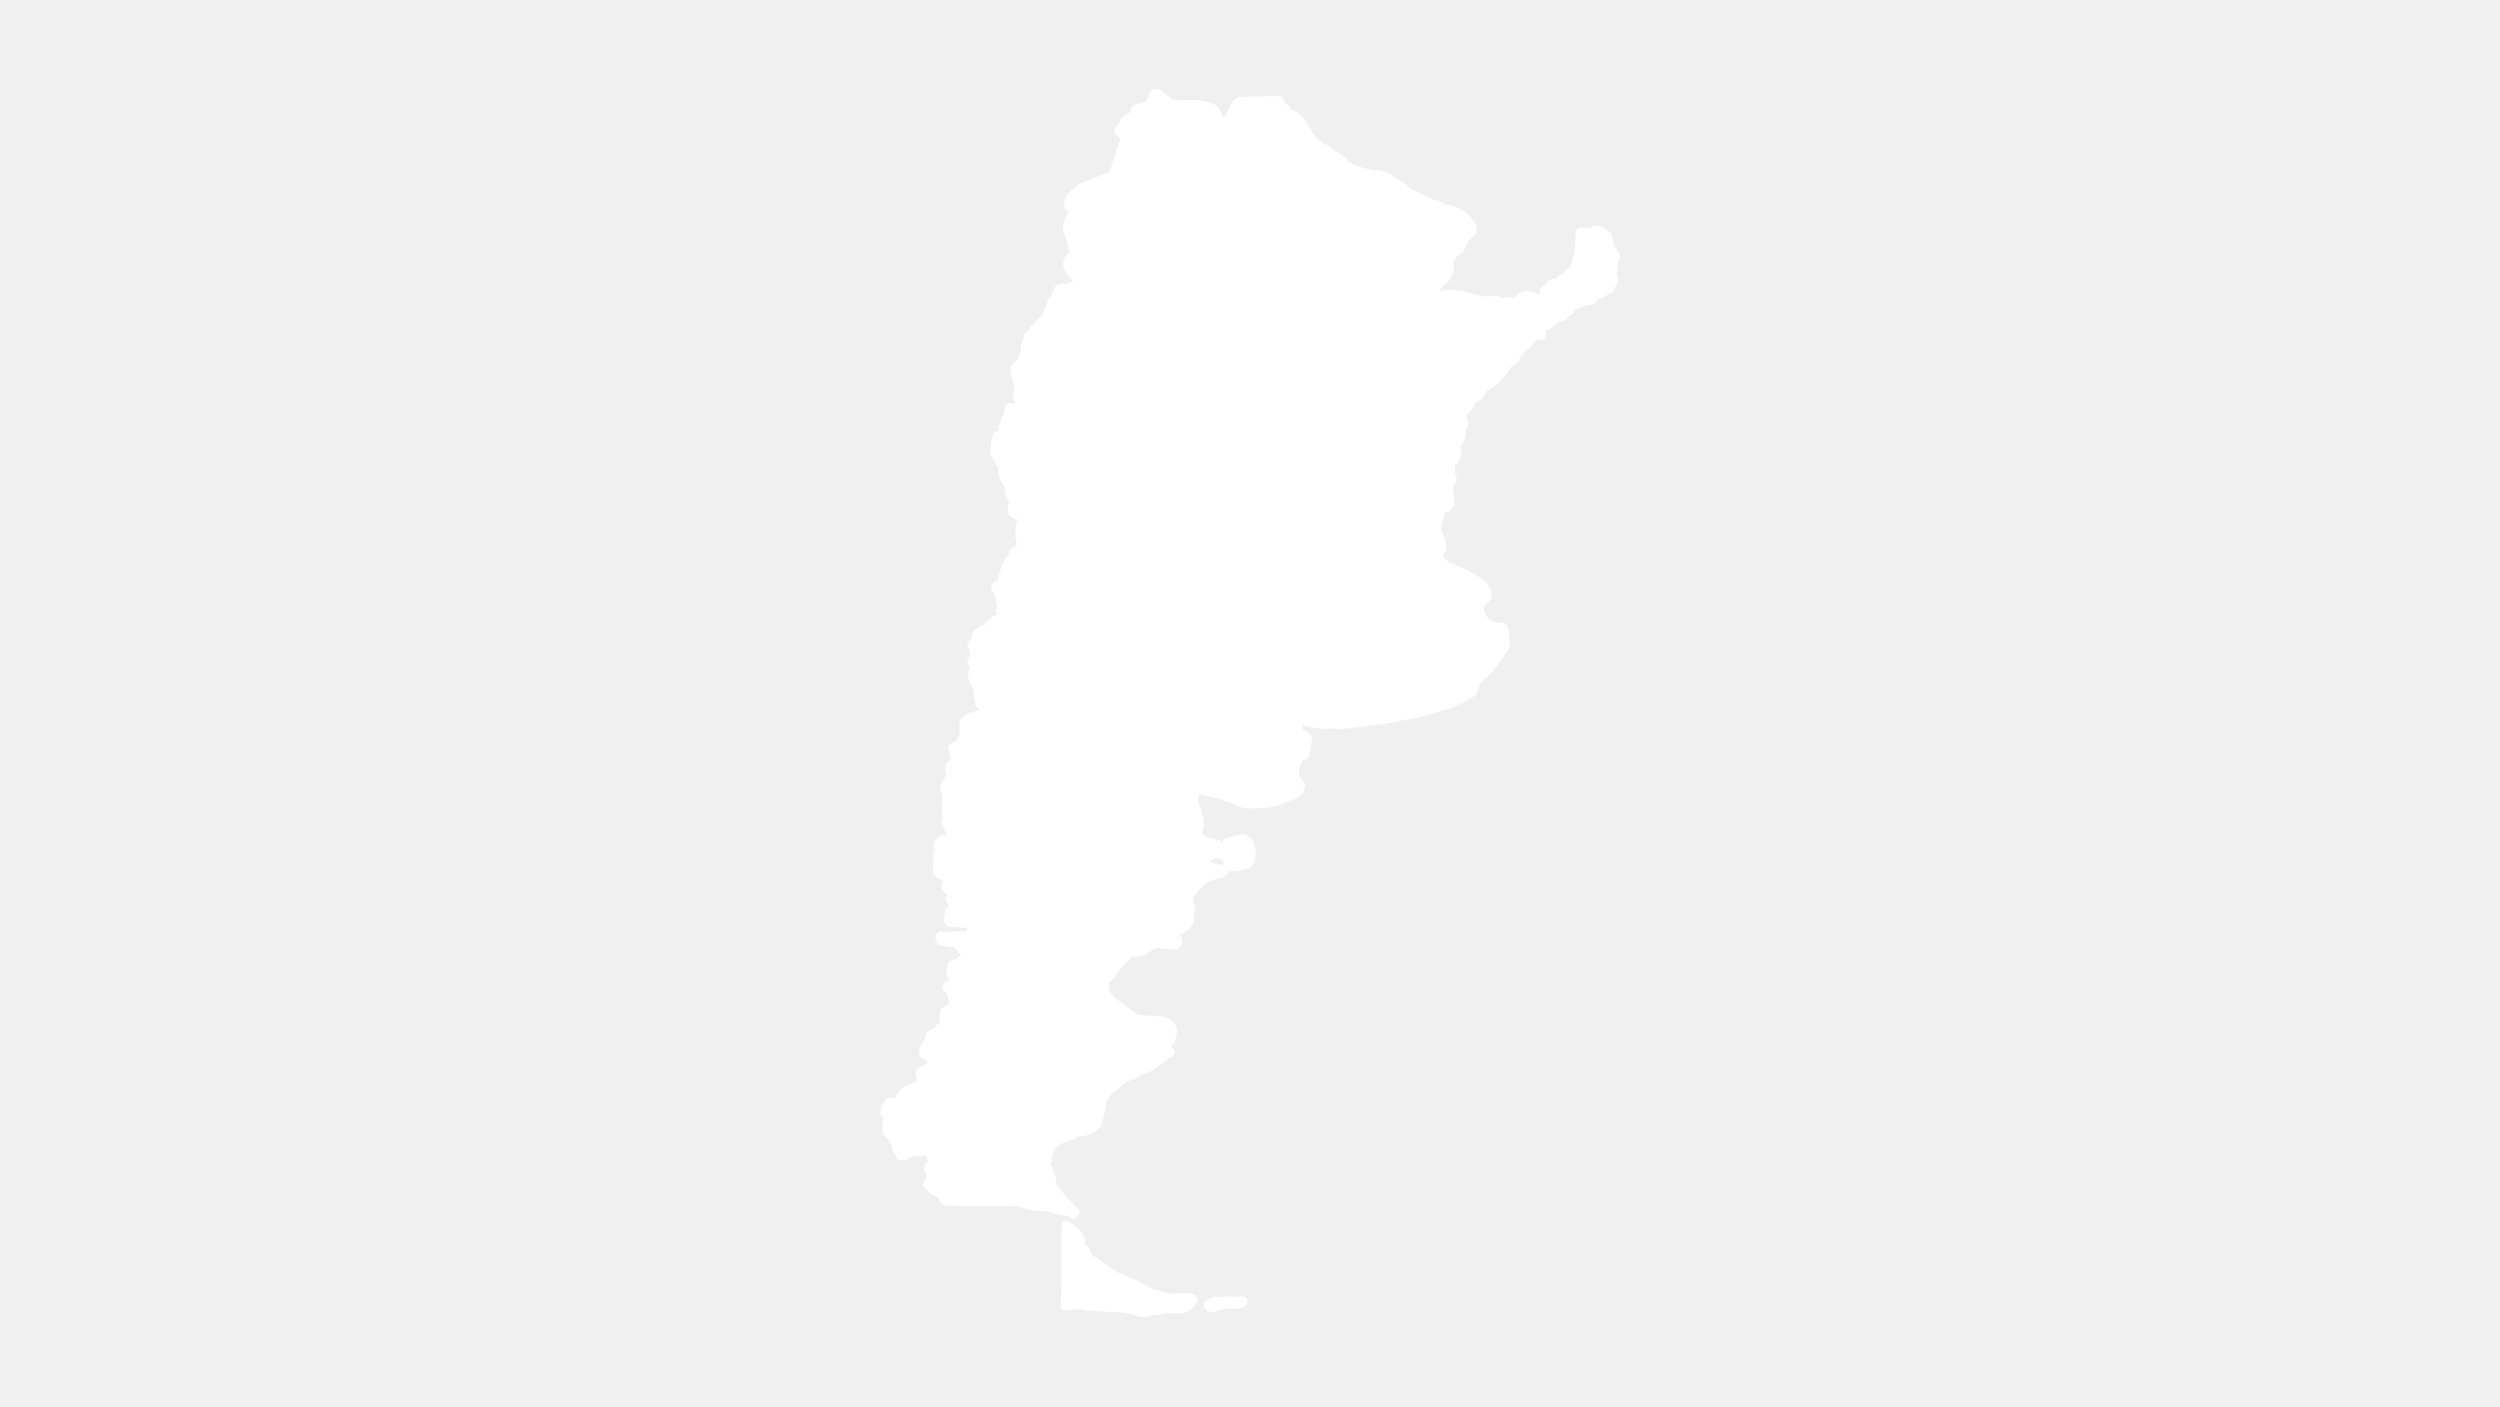
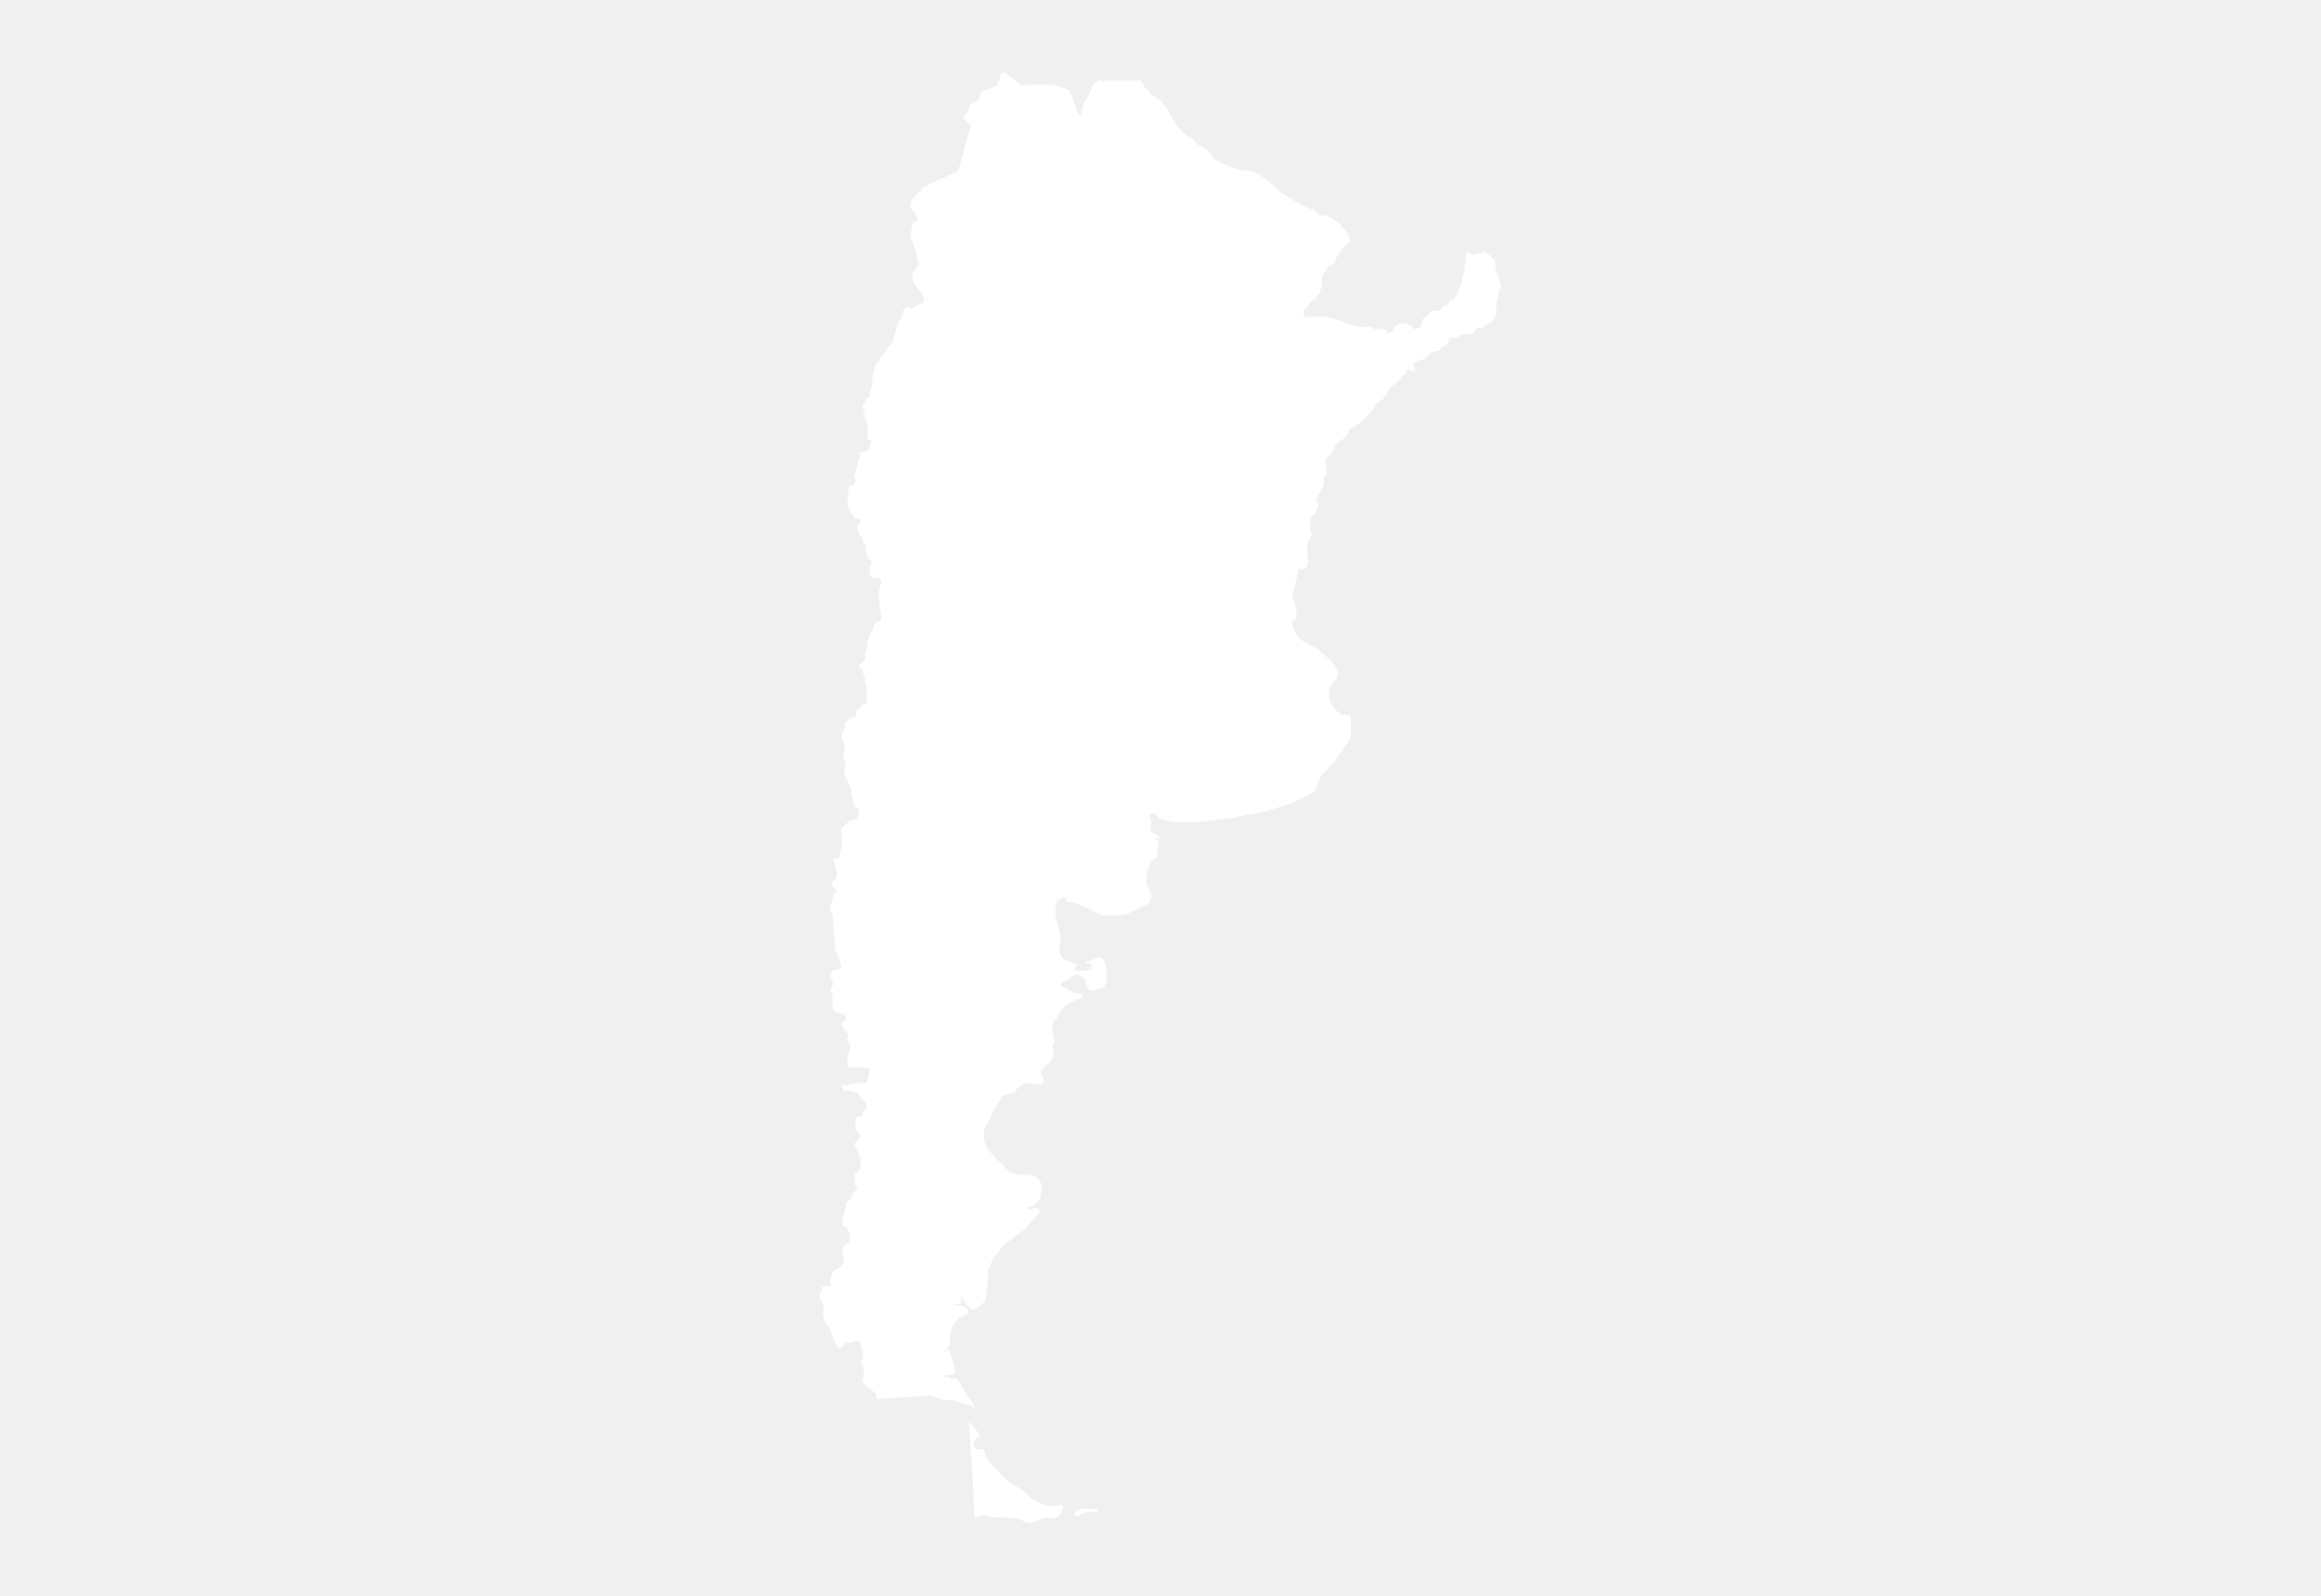
- <svg xmlns="http://www.w3.org/2000/svg" viewBox="0 0 320 180" role="img" aria-label="Country outline" preserveAspectRatio="xMidYMid meet">
-   <g fill="#ffffff" stroke="#ffffff" stroke-width="1.2" fill-rule="evenodd" stroke-linejoin="round">
-     <path d="M 188.23 51.37 L 188.06 51.55 L 188.03 51.87 L 187.74 52.29 L 187.19 52.81 L 186.99 53.26 L 187.25 53.83 L 187.28 54.51 L 187.17 54.79 L 186.93 54.88 L 186.87 55.06 L 187.01 55.32 L 187.01 55.67 L 186.90 56.10 L 186.64 56.58 L 186.24 57.13 L 186.14 57.50 L 186.35 57.69 L 186.45 57.88 L 186.45 58.09 L 186.36 58.39 L 186.20 58.79 L 185.95 59.08 L 185.61 59.28 L 185.51 59.52 L 185.64 59.81 L 185.66 60.12 L 185.56 60.43 L 185.62 60.74 L 185.83 61.04 L 185.82 61.38 L 185.45 62.09 L 185.36 62.52 L 185.59 64.38 L 185.45 64.64 L 185.22 64.94 L 184.95 64.96 L 184.63 64.91 L 184.40 65.09 L 184.26 65.91 L 183.83 67.68 L 183.90 68.10 L 184.25 68.79 L 184.38 69.22 L 184.48 69.55 L 184.55 70.17 L 184.35 70.45 L 184.16 70.50 L 183.93 70.65 L 184.21 71.41 L 184.43 71.76 L 185.07 72.47 L 187.51 73.46 L 188.52 74.05 L 189.66 74.84 L 190.29 75.66 L 190.34 76.33 L 189.43 77.34 L 189.33 78.18 L 189.52 78.78 L 189.85 79.33 L 190.73 80.05 L 191.38 80.31 L 192.27 80.28 L 192.42 80.48 L 192.51 80.65 L 192.65 82.10 L 192.63 82.65 L 192.37 83.15 L 190.68 85.44 L 189.23 86.84 L 188.71 87.62 L 188.52 88.44 L 188.06 88.84 L 185.55 90.09 L 181.67 91.20 L 178.53 91.78 L 177.81 91.98 L 172.76 92.61 L 171.78 92.70 L 170.51 92.65 L 169.48 92.73 L 168.33 92.56 L 167.30 92.36 L 166.73 91.86 L 166.05 91.80 L 165.86 92.04 L 166.19 92.68 L 166.03 93.44 L 166.23 93.88 L 166.64 93.96 L 167.02 94.19 L 167.36 94.49 L 166.78 94.52 L 167.00 94.76 L 167.26 94.90 L 167.23 95.40 L 167.00 96.61 L 166.42 96.87 L 166.27 96.94 L 166.10 97.20 L 165.73 98.35 L 165.61 99.10 L 165.77 99.58 L 166.46 100.60 L 166.20 101.25 L 165.76 101.61 L 163.87 102.35 L 163.11 102.64 L 161.92 102.84 L 160.00 102.87 L 159.29 102.83 L 157.65 102.16 L 156.43 101.76 L 155.31 101.44 L 154.22 101.25 L 154.38 101.15 L 154.45 100.98 L 154.15 100.88 L 153.92 100.86 L 153.21 101.21 L 152.91 101.56 L 152.82 101.88 L 152.81 102.62 L 152.93 103.25 L 153.45 104.79 L 153.50 105.62 L 153.26 106.68 L 153.60 107.30 L 154.01 107.58 L 154.94 107.86 L 155.31 108.04 L 155.70 108.01 L 155.83 108.09 L 155.77 108.22 L 155.53 108.49 L 155.55 108.77 L 156.25 108.86 L 156.99 108.80 L 157.75 108.67 L 157.94 108.48 L 157.94 108.07 L 157.04 108.00 L 157.15 107.84 L 157.84 107.68 L 158.73 107.40 L 159.19 107.35 L 159.50 107.54 L 159.71 107.71 L 159.97 108.15 L 160.12 108.73 L 160.13 109.43 L 160.02 110.09 L 159.90 110.32 L 159.67 110.60 L 158.06 110.96 L 157.61 110.86 L 157.20 110.37 L 157.06 109.85 L 156.71 109.51 L 155.94 109.23 L 155.17 109.31 L 154.42 109.79 L 153.67 109.95 L 153.41 110.38 L 155.27 111.09 L 156.15 111.28 L 156.44 111.28 L 156.73 111.37 L 156.46 111.63 L 156.20 111.79 L 154.87 112.15 L 154.28 112.40 L 153.60 112.89 L 152.64 113.97 L 152.35 114.20 L 152.20 114.47 L 152.10 115.21 L 152.41 116.44 L 152.09 116.95 L 152.29 117.52 L 152.17 117.90 L 151.84 118.45 L 150.49 119.31 L 150.25 119.95 L 150.72 120.32 L 150.69 120.65 L 150.53 120.94 L 149.98 120.94 L 147.95 120.74 L 147.21 121.06 L 146.52 121.46 L 146.33 121.64 L 146.09 121.76 L 144.70 121.97 L 144.42 122.11 L 142.93 123.61 L 142.30 124.54 L 141.53 125.46 L 141.33 125.84 L 141.29 126.38 L 141.39 126.86 L 141.50 127.22 L 141.77 127.68 L 142.33 128.20 L 145.19 130.32 L 145.78 130.51 L 148.85 130.73 L 149.53 131.03 L 149.92 131.50 L 150.07 131.91 L 149.89 132.96 L 149.71 133.29 L 149.37 133.59 L 148.65 133.97 L 147.78 134.17 L 148.03 134.32 L 148.38 134.30 L 149.15 134.17 L 149.48 134.30 L 149.73 134.71 L 149.25 134.88 L 149.10 135.08 L 148.76 135.38 L 146.99 136.59 L 146.04 136.96 L 145.16 137.44 L 143.99 137.93 L 143.53 138.22 L 142.91 138.81 L 141.95 139.46 L 140.93 140.84 L 140.89 141.11 L 141.04 141.29 L 140.47 143.71 L 140.27 144.00 L 139.85 144.30 L 138.77 144.81 L 138.24 144.87 L 137.55 144.58 L 137.16 144.27 L 136.78 143.75 L 136.31 143.21 L 136.29 143.41 L 136.45 143.73 L 136.34 144.07 L 135.16 144.23 L 134.85 144.39 L 135.92 144.32 L 136.64 144.42 L 136.95 144.55 L 137.23 144.81 L 137.47 145.12 L 137.26 145.29 L 136.68 145.43 L 135.93 145.70 L 135.04 146.17 L 134.54 146.72 L 134.33 147.11 L 134.09 147.91 L 134.03 148.43 L 133.65 148.84 L 133.07 149.20 L 133.10 149.29 L 133.50 149.10 L 133.81 149.04 L 134.08 149.53 L 134.45 150.50 L 134.62 151.17 L 134.59 151.37 L 134.48 151.64 L 133.73 151.71 L 133.06 151.70 L 132.57 151.81 L 132.83 151.94 L 133.29 151.89 L 133.91 152.18 L 134.60 152.06 L 134.92 152.25 L 135.15 152.43 L 136.21 153.83 L 137.13 154.69 L 137.60 155.21 L 137.37 155.44 L 137.28 155.13 L 136.68 155.05 L 136.09 154.96 L 135.11 154.74 L 133.79 154.40 L 132.46 154.40 L 131.41 154.12 L 130.25 153.80 L 127.79 153.78 L 125.63 153.76 L 123.42 153.74 L 122.00 153.72 L 121.05 153.72 L 120.81 153.60 L 120.89 153.20 L 120.54 152.91 L 120.03 152.56 L 119.41 152.32 L 119.10 151.98 L 118.76 151.61 L 118.95 151.28 L 119.25 150.47 L 119.25 150.12 L 118.98 149.87 L 118.90 149.52 L 118.98 149.35 L 119.23 149.23 L 119.37 148.65 L 119.26 148.08 L 119.07 147.58 L 118.83 147.35 L 118.51 147.25 L 118.28 147.23 L 117.76 147.42 L 116.90 147.37 L 116.61 147.44 L 116.18 147.65 L 115.59 147.95 L 115.26 147.84 L 115.16 147.52 L 114.94 147.24 L 114.79 147.00 L 114.69 146.59 L 114.51 146.08 L 114.16 145.46 L 113.62 144.96 L 113.59 144.52 L 113.49 143.96 L 113.77 143.41 L 113.61 142.96 L 113.27 142.42 L 113.37 141.86 L 113.71 141.55 L 113.81 141.16 L 115.34 141.09 L 115.28 140.56 L 115.53 140.14 L 115.82 139.75 L 116.06 139.57 L 116.61 139.42 L 117.25 139.19 L 117.61 138.94 L 117.79 138.71 L 117.89 138.41 L 117.92 138.10 L 117.81 137.42 L 117.93 137.22 L 118.33 136.95 L 119.01 136.70 L 119.30 136.06 L 119.13 135.50 L 118.76 135.06 L 118.28 134.86 L 118.24 134.41 L 118.45 133.97 L 118.73 133.51 L 119.07 132.98 L 119.05 132.61 L 119.34 132.39 L 120.19 131.90 L 120.47 131.43 L 120.77 131.30 L 121.12 131.24 L 121.14 130.97 L 120.89 130.70 L 120.84 130.37 L 120.87 130.00 L 120.95 129.50 L 121.34 129.31 L 121.93 128.91 L 122.08 128.66 L 122.10 128.31 L 121.93 127.61 L 121.79 127.10 L 121.71 126.91 L 121.45 126.57 L 121.25 126.35 L 121.57 126.08 L 122.15 125.79 L 122.40 125.38 L 122.17 125.03 L 121.84 124.84 L 121.74 124.30 L 121.86 123.62 L 122.11 123.41 L 122.98 123.31 L 123.06 122.96 L 123.73 122.46 L 123.70 121.99 L 123.28 121.69 L 122.87 121.22 L 122.57 120.81 L 121.55 120.58 L 120.47 120.45 L 120.33 120.06 L 120.37 119.83 L 120.87 119.92 L 121.69 119.84 L 122.31 119.83 L 122.73 119.79 L 123.23 119.73 L 123.68 119.89 L 124.14 119.79 L 124.33 119.17 L 124.62 118.84 L 124.66 118.53 L 124.37 118.28 L 123.84 118.20 L 121.52 118.01 L 121.44 117.76 L 121.47 117.34 L 121.55 116.92 L 121.55 116.71 L 121.76 116.52 L 122.00 116.14 L 122.17 115.88 L 122.00 115.54 L 121.63 115.05 L 121.90 114.82 L 121.93 114.55 L 121.84 114.28 L 121.46 113.99 L 121.12 113.58 L 121.12 113.15 L 121.51 113.03 L 121.78 112.90 L 121.84 112.63 L 121.70 112.30 L 121.15 112.20 L 120.41 111.99 L 120.19 111.82 L 119.98 111.47 L 120.14 110.47 L 120.06 109.86 L 120.00 109.53 L 120.18 109.27 L 120.42 109.04 L 120.30 108.50 L 120.09 108.22 L 120.16 108.00 L 120.37 107.78 L 120.55 107.51 L 120.70 107.45 L 120.93 107.60 L 121.32 107.51 L 121.79 107.30 L 121.84 107.04 L 121.75 106.67 L 121.40 105.75 L 121.09 105.18 L 121.15 104.97 L 121.28 104.76 L 121.18 103.97 L 121.21 103.50 L 121.23 102.10 L 121.27 101.62 L 120.95 101.14 L 120.99 100.68 L 121.22 100.34 L 121.43 99.89 L 121.59 99.49 L 121.75 99.31 L 122.04 99.22 L 122.10 99.00 L 121.97 98.84 L 121.61 98.58 L 121.52 98.26 L 121.60 98.02 L 121.78 97.87 L 122.06 97.88 L 122.27 97.53 L 122.33 97.10 L 122.37 96.90 L 122.21 96.65 L 122.09 96.05 L 121.99 95.72 L 122.11 95.58 L 122.29 95.53 L 122.61 95.60 L 122.83 95.56 L 122.87 95.38 L 122.90 95.19 L 122.98 95.06 L 123.18 94.62 L 123.39 94.08 L 123.44 93.70 L 123.37 92.67 L 123.48 92.43 L 123.71 92.21 L 124.02 92.01 L 124.44 91.84 L 124.96 91.60 L 125.59 91.51 L 125.85 91.24 L 126.03 90.88 L 126.08 90.58 L 125.84 90.38 L 125.52 90.13 L 125.36 89.52 L 125.28 88.95 L 125.23 88.23 L 124.91 87.62 L 124.58 86.93 L 124.49 86.31 L 124.60 85.97 L 124.73 85.44 L 124.59 85.19 L 124.42 84.76 L 124.60 84.41 L 124.81 83.88 L 124.78 83.61 L 124.62 82.97 L 124.46 82.61 L 124.62 82.23 L 124.86 81.87 L 125.05 81.68 L 125.02 81.37 L 125.10 81.11 L 125.47 80.94 L 125.81 80.62 L 126.05 80.58 L 126.35 80.58 L 126.54 80.49 L 126.62 80.25 L 126.67 79.98 L 127.14 79.65 L 127.41 79.34 L 127.92 79.27 L 128.16 78.94 L 128.16 78.51 L 128.11 78.08 L 128.28 77.58 L 128.09 76.82 L 128.11 76.41 L 127.92 76.08 L 127.95 75.72 L 127.85 75.49 L 127.56 75.40 L 127.45 75.12 L 127.59 74.97 L 127.87 74.87 L 128.21 74.65 L 128.47 73.59 L 128.59 73.28 L 128.71 72.90 L 128.70 72.70 L 128.86 72.42 L 129.07 71.99 L 129.40 71.58 L 129.58 71.29 L 129.76 70.91 L 129.82 70.67 L 130.05 70.56 L 130.31 70.53 L 130.62 70.46 L 130.75 70.32 L 130.73 70.11 L 130.71 69.65 L 130.62 68.93 L 130.56 68.00 L 130.61 67.39 L 130.82 66.77 L 131.01 66.44 L 130.96 66.18 L 130.91 65.90 L 130.55 65.75 L 130.21 65.88 L 129.97 65.84 L 129.66 65.52 L 129.57 65.17 L 129.62 64.69 L 129.86 64.40 L 129.96 64.03 L 129.82 63.91 L 129.51 63.66 L 129.23 62.81 L 129.26 62.09 L 128.98 61.90 L 128.85 61.33 L 128.56 61.13 L 128.44 60.70 L 128.35 60.27 L 128.39 60.07 L 128.69 60.02 L 128.87 59.67 L 128.74 59.48 L 128.51 59.32 L 128.21 59.33 L 127.95 59.13 L 127.59 58.31 L 127.31 57.85 L 127.40 57.19 L 127.46 56.67 L 127.58 56.23 L 127.62 55.88 L 127.84 55.71 L 128.04 55.79 L 128.24 55.75 L 128.41 55.46 L 128.61 55.29 L 128.60 55.14 L 128.48 54.99 L 128.43 54.72 L 128.56 54.40 L 128.80 53.66 L 129.15 52.85 L 129.30 52.55 L 129.26 52.29 L 129.34 52.18 L 129.58 52.31 L 130.27 52.17 L 130.50 51.81 L 130.59 51.49 L 130.79 51.31 L 130.70 51.05 L 130.42 50.97 L 130.25 50.85 L 130.32 50.56 L 130.42 49.89 L 130.40 49.40 L 130.14 48.35 L 129.93 47.31 L 130.08 46.96 L 130.53 46.49 L 130.87 46.27 L 130.93 46.00 L 131.27 44.77 L 131.30 44.10 L 131.53 43.73 L 131.67 43.04 L 132.28 42.44 L 132.46 42.04 L 132.70 42.00 L 132.83 41.87 L 133.16 41.43 L 133.58 40.97 L 133.94 40.74 L 134.03 40.38 L 134.20 39.89 L 134.56 39.08 L 134.76 38.51 L 135.03 38.30 L 135.34 37.56 L 135.48 37.12 L 135.84 36.94 L 136.12 36.89 L 136.39 37.10 L 136.67 37.06 L 136.93 36.80 L 137.55 36.63 L 137.82 36.53 L 137.95 36.27 L 137.95 35.83 L 137.70 35.49 L 137.17 34.85 L 136.72 34.14 L 136.67 33.91 L 136.67 33.67 L 136.75 33.36 L 136.96 33.01 L 137.50 32.43 L 137.45 32.01 L 137.05 30.49 L 136.91 30.07 L 136.63 29.29 L 136.67 28.98 L 136.91 28.12 L 137.12 27.78 L 137.43 27.71 L 137.59 27.60 L 137.65 27.44 L 137.44 27.25 L 137.35 27.01 L 137.26 26.66 L 136.97 26.54 L 136.81 26.25 L 136.81 25.83 L 137.07 25.27 L 137.35 25.12 L 137.47 24.88 L 137.77 24.65 L 138.04 24.48 L 138.27 24.16 L 139.23 23.76 L 139.98 23.46 L 141.46 22.87 L 142.47 22.48 L 142.57 22.20 L 142.65 22.01 L 143.12 20.60 L 143.72 18.77 L 144.10 17.63 L 143.23 16.78 L 143.38 16.56 L 143.88 15.98 L 143.99 15.52 L 144.19 15.32 L 145.08 14.85 L 145.24 14.54 L 145.31 14.19 L 145.50 13.94 L 145.84 13.89 L 146.46 13.67 L 147.12 13.46 L 147.32 13.18 L 147.51 12.68 L 147.68 12.13 L 147.80 12.00 L 148.02 12.02 L 148.38 12.15 L 148.56 12.36 L 149.49 13.02 L 149.91 13.39 L 150.31 13.45 L 151.10 13.37 L 151.26 13.39 L 153.26 13.41 L 153.57 13.44 L 154.27 13.60 L 154.67 13.73 L 154.94 13.80 L 155.38 14.00 L 155.77 14.67 L 155.98 15.21 L 156.14 15.68 L 156.47 16.50 L 156.70 16.81 L 156.78 16.66 L 156.98 15.76 L 157.25 15.23 L 157.61 14.64 L 158.34 13.27 L 158.60 13.06 L 158.88 12.96 L 159.08 12.95 L 159.28 13.05 L 159.56 13.06 L 159.75 12.95 L 161.67 12.93 L 163.66 12.91 L 163.70 12.92 L 163.79 13.16 L 164.12 13.68 L 164.49 13.95 L 164.56 14.02 L 164.68 14.15 L 164.68 14.29 L 165.07 14.57 L 165.87 14.99 L 166.61 15.80 L 167.30 17.01 L 167.95 17.90 L 168.56 18.48 L 169.12 18.88 L 169.63 19.12 L 169.90 19.31 L 169.94 19.46 L 170.41 19.77 L 171.33 20.24 L 171.91 20.70 L 172.16 21.17 L 173.06 21.65 L 174.63 22.15 L 175.78 22.38 L 176.49 22.36 L 177.51 22.76 L 178.84 23.57 L 179.66 24.13 L 179.95 24.45 L 180.82 24.96 L 183.00 26.01 L 183.96 26.27 L 184.41 26.51 L 184.68 26.82 L 184.95 26.91 L 185.21 26.79 L 185.75 26.90 L 186.58 27.24 L 187.23 27.65 L 188.07 28.55 L 188.33 28.91 L 188.45 29.23 L 188.41 29.52 L 188.15 29.82 L 187.68 30.14 L 187.55 30.28 L 187.54 30.42 L 187.42 30.69 L 187.03 31.27 L 186.93 31.54 L 186.91 31.74 L 186.66 31.95 L 186.01 32.36 L 185.87 32.55 L 185.84 32.76 L 185.76 32.89 L 185.67 32.94 L 185.54 33.15 L 185.44 33.50 L 185.43 33.94 L 185.51 34.49 L 185.50 34.66 L 185.35 34.76 L 185.27 34.88 L 185.24 35.14 L 185.12 35.32 L 184.90 35.44 L 184.82 35.58 L 184.88 35.73 L 184.72 35.88 L 184.35 36.03 L 184.12 36.25 L 184.03 36.54 L 183.82 36.79 L 183.49 37.02 L 183.38 37.32 L 183.56 37.88 L 185.61 37.68 L 187.28 37.89 L 189.25 38.42 L 190.56 38.61 L 191.21 38.45 L 191.69 38.47 L 192.00 38.68 L 192.42 38.72 L 192.95 38.60 L 193.39 38.69 L 193.73 39.00 L 194.05 38.92 L 194.33 38.46 L 194.65 38.12 L 195.01 37.91 L 195.47 37.84 L 196.01 37.93 L 196.45 38.10 L 196.77 38.36 L 197.12 38.35 L 197.51 38.08 L 197.69 37.75 L 197.67 37.37 L 197.83 37.10 L 198.15 36.94 L 198.36 36.72 L 198.48 36.44 L 198.86 36.27 L 199.50 36.21 L 199.84 36.08 L 199.87 35.87 L 200.06 35.67 L 200.42 35.49 L 200.66 35.27 L 200.79 35.00 L 201.00 34.84 L 201.30 34.77 L 201.63 34.21 L 201.99 33.16 L 202.21 31.73 L 202.28 29.72 L 202.65 29.72 L 202.82 29.87 L 203.09 29.95 L 203.37 29.77 L 203.62 29.70 L 204.00 29.69 L 204.21 29.50 L 204.45 29.47 L 204.61 29.57 L 204.77 29.70 L 205.12 29.72 L 205.39 30.05 L 205.68 30.15 L 205.81 30.53 L 206.00 31.52 L 206.36 32.10 L 206.72 32.76 L 206.73 33.06 L 206.53 33.36 L 206.50 33.79 L 206.37 34.83 L 206.33 35.22 L 206.45 35.48 L 206.50 35.85 L 206.31 36.30 L 205.93 36.97 L 205.57 37.15 L 205.48 37.16 L 204.99 37.54 L 204.64 37.69 L 204.44 37.59 L 204.21 37.76 L 203.95 38.19 L 203.64 38.39 L 203.07 38.50 L 202.90 38.55 L 202.57 38.53 L 202.28 38.64 L 202.05 38.87 L 201.79 38.96 L 201.53 38.90 L 201.28 38.99 L 201.06 39.21 L 200.94 39.46 L 200.90 39.73 L 200.69 39.91 L 200.29 40.00 L 200.16 40.14 L 200.18 40.32 L 200.00 40.47 L 199.33 40.62 L 198.85 40.89 L 198.56 41.27 L 198.24 41.51 L 197.74 41.66 L 197.07 42.05 L 196.98 42.29 L 197.23 42.52 L 197.32 42.71 L 197.25 42.89 L 197.04 42.91 L 196.69 42.78 L 196.45 42.76 L 196.30 42.83 L 196.23 42.97 L 196.24 43.18 L 196.11 43.31 L 195.86 43.39 L 195.69 43.56 L 195.62 43.82 L 195.30 44.15 L 194.73 44.56 L 194.27 45.10 L 193.94 45.78 L 193.55 46.22 L 193.11 46.44 L 192.80 46.74 L 192.63 47.14 L 192.16 47.75 L 191.38 48.58 L 190.67 49.15 L 190.03 49.46 L 189.68 49.81 L 189.60 50.20 L 189.19 50.64 L 188.44 51.14 L 188.23 51.37 Z M 136.38 167.16 L 136.41 166.10 L 136.45 164.68 L 136.45 163.40 L 136.46 162.16 L 136.47 160.88 L 136.48 159.60 L 136.48 158.22 L 136.49 156.83 L 136.77 157.03 L 137.86 157.99 L 138.14 158.38 L 138.32 158.84 L 137.89 158.55 L 137.42 158.72 L 137.20 158.99 L 137.00 159.29 L 137.01 159.50 L 137.16 159.68 L 137.60 159.84 L 138.69 159.90 L 138.77 159.96 L 139.41 161.11 L 139.73 161.37 L 140.10 161.57 L 140.96 162.16 L 141.78 162.79 L 142.76 163.39 L 143.82 163.85 L 144.78 164.20 L 145.69 164.63 L 146.67 165.23 L 147.73 165.66 L 148.87 165.97 L 150.03 166.22 L 151.80 166.12 L 152.35 166.15 L 152.69 166.34 L 152.35 166.86 L 151.91 167.28 L 151.32 167.45 L 150.70 167.51 L 150.14 167.50 L 149.58 167.43 L 149.06 167.47 L 148.55 167.65 L 148.03 167.73 L 147.49 167.74 L 146.97 167.89 L 146.44 168.00 L 145.89 167.91 L 144.47 167.50 L 143.55 167.40 L 140.42 167.23 L 139.42 167.14 L 138.42 166.99 L 137.89 166.99 L 137.14 167.08 L 136.54 167.07 L 136.38 167.16 Z M 155.65 166.52 L 156.17 166.63 L 157.19 166.54 L 157.73 166.54 L 157.97 166.58 L 158.08 166.64 L 158.78 166.55 L 159.09 166.56 L 159.01 166.76 L 158.36 166.96 L 158.09 166.88 L 156.71 166.89 L 156.10 167.10 L 155.84 167.10 L 155.24 167.39 L 154.79 167.21 L 154.67 167.04 L 154.99 166.79 L 155.29 166.79 L 155.50 166.69 L 155.65 166.52 Z" />
-   </g>
+ <svg xmlns="http://www.w3.org/2000/svg" viewBox="0 0 320 220" preserveAspectRatio="xMidYMid meet" aria-hidden="true">
+   <path fill="#ffffff" fill-rule="evenodd" stroke="none" d="M184.19,61.29L183.98,61.51L183.93,61.92L183.58,62.44L182.92,63.06L182.67,63.63L182.91,64.37L182.90,65.25L182.76,65.60L182.48,65.70L182.40,65.93L182.53,66.27L182.51,66.71L182.35,67.25L182.03,67.86L181.55,68.54L181.42,69.00L181.64,69.25L181.73,69.51L181.71,69.78L181.60,70.16L181.39,70.65L181.09,71.01L180.71,71.24L180.58,71.54L180.71,71.92L180.71,72.31L180.58,72.71L180.62,73.11L180.83,73.51L180.78,73.95L180.33,74.83L180.21,75.37L180.32,77.76L180.15,78.09L179.88,78.46L179.58,78.47L179.25,78.38L178.99,78.60L178.78,79.64L178.19,81.89L178.24,82.43L178.56,83.32L178.67,83.89L178.75,84.31L178.79,85.11L178.55,85.46L178.35,85.51L178.09,85.70L178.33,86.68L178.54,87.14L179.16,88.09L181.66,89.52L182.68,90.34L183.81,91.44L184.40,92.53L184.39,93.40L183.35,94.62L183.17,95.69L183.31,96.47L183.61,97.20L184.46,98.18L185.11,98.56L186.03,98.60L186.16,98.86L186.24,99.10L186.24,100.96L186.17,101.66L185.86,102.28L183.91,105.08L182.31,106.77L181.71,107.73L181.44,108.77L180.94,109.25L178.31,110.68L174.32,111.89L171.14,112.47L170.41,112.69L165.32,113.31L164.34,113.40L163.07,113.29L162.04,113.37L160.89,113.12L159.87,112.84L159.30,112.19L158.62,112.10L158.43,112.41L158.75,113.23L158.57,114.21L158.76,114.77L159.16,114.89L159.54,115.18L159.87,115.58L159.28,115.60L159.50,115.92L159.75,116.10L159.71,116.74L159.45,118.29L158.88,118.61L158.72,118.69L158.55,119.02L158.16,120.50L158.03,121.46L158.17,122.08L158.82,123.39L158.55,124.23L158.12,124.68L156.26,125.59L155.52,125.96L154.37,126.21L152.50,126.24L151.81,126.18L150.22,125.32L149.03,124.81L147.94,124.41L146.87,124.17L147.02,124.05L147.09,123.83L146.79,123.70L146.58,123.68L145.88,124.13L145.60,124.59L145.52,124.99L145.52,125.94L145.65,126.74L146.17,128.71L146.23,129.79L146.02,131.14L146.35,131.94L146.75,132.29L147.65,132.64L147.99,132.88L148.37,132.84L148.49,132.93L148.44,133.10L148.21,133.45L148.23,133.81L148.90,133.91L149.60,133.84L150.33,133.68L150.50,133.42L150.51,132.90L149.65,132.81L149.76,132.61L150.41,132.40L151.26,132.05L151.70,131.98L152.00,132.22L152.20,132.43L152.44,133.00L152.59,133.75L152.59,134.64L152.49,135.49L152.36,135.79L152.15,136.15L150.63,136.60L150.20,136.48L149.81,135.85L149.68,135.19L149.34,134.74L148.61,134.39L147.88,134.51L147.17,135.13L146.46,135.33L146.22,135.89L147.99,136.78L148.83,137.03L149.10,137.02L149.37,137.13L149.12,137.47L148.87,137.68L147.62,138.15L147.07,138.47L146.44,139.11L145.56,140.50L145.29,140.80L145.16,141.15L145.08,142.10L145.39,143.67L145.10,144.34L145.29,145.07L145.20,145.56L144.90,146.26L143.68,147.39L143.48,148.21L143.92,148.68L143.90,149.10L143.76,149.48L143.25,149.49L141.39,149.27L140.73,149.70L140.12,150.23L139.95,150.47L139.74,150.63L138.48,150.94L138.23,151.13L136.96,153.10L136.43,154.32L135.79,155.52L135.63,156.02L135.62,156.71L135.74,157.32L135.86,157.78L136.12,158.36L136.65,159.00L139.29,161.64L139.82,161.86L142.52,162.08L143.13,162.45L143.49,163.04L143.63,163.57L143.51,164.92L143.36,165.34L143.07,165.73L142.46,166.24L141.71,166.52L141.93,166.70L142.23,166.67L142.90,166.49L143.19,166.64L143.42,167.17L143.01,167.39L142.89,167.65L142.60,168.05L141.11,169.65L140.31,170.13L139.58,170.78L138.59,171.45L138.21,171.82L137.71,172.60L136.94,173.47L136.15,175.28L136.13,175.63L136.26,175.85L135.93,178.98L135.78,179.36L135.46,179.76L134.58,180.45L134.15,180.55L133.55,180.21L133.21,179.83L132.85,179.18L132.42,178.51L132.42,178.76L132.58,179.17L132.51,179.62L131.54,179.87L131.29,180.09L132.17,179.95L132.79,180.05L133.05,180.19L133.30,180.52L133.53,180.91L133.37,181.14L132.90,181.35L132.29,181.72L131.59,182.37L131.23,183.10L131.08,183.61L130.95,184.64L130.95,185.32L130.67,185.86L130.23,186.36L130.26,186.46L130.57,186.20L130.82,186.11L131.08,186.72L131.46,187.95L131.66,188.80L131.65,189.06L131.59,189.41L130.99,189.53L130.45,189.56L130.06,189.73L130.28,189.87L130.64,189.80L131.17,190.13L131.72,189.94L131.99,190.17L132.19,190.39L133.15,192.14L133.96,193.21L134.37,193.85L134.20,194.16L134.11,193.76L133.63,193.69L133.15,193.60L132.35,193.36L131.27,192.99L130.21,193.06L129.34,192.75L128.38,192.41L126.42,192.52L124.69,192.63L122.92,192.76L121.78,192.84L121.02,192.90L120.81,192.77L120.83,192.26L120.51,191.91L120.05,191.50L119.52,191.23L119.23,190.83L118.90,190.38L119.01,189.94L119.14,188.89L119.09,188.43L118.84,188.14L118.72,187.69L118.77,187.47L118.95,187.29L118.99,186.54L118.82,185.83L118.60,185.19L118.36,184.93L118.09,184.82L117.90,184.81L117.50,185.09L116.78,185.11L116.55,185.22L116.24,185.52L115.80,185.96L115.51,185.85L115.38,185.45L115.16,185.11L115.00,184.81L114.86,184.31L114.63,183.66L114.25,182.90L113.73,182.32L113.63,181.75L113.46,181.04L113.61,180.32L113.40,179.75L113.04,179.09L113.04,178.37L113.27,177.94L113.30,177.43L114.57,177.21L114.44,176.54L114.60,175.97L114.78,175.45L114.96,175.20L115.40,174.95L115.91,174.61L116.19,174.25L116.30,173.95L116.35,173.56L116.33,173.15L116.15,172.30L116.22,172.03L116.53,171.64L117.07,171.28L117.23,170.43L117.02,169.73L116.64,169.20L116.20,168.98L116.10,168.40L116.23,167.83L116.41,167.21L116.63,166.50L116.56,166.03L116.79,165.72L117.47,165.03L117.66,164.40L117.90,164.21L118.20,164.11L118.18,163.76L117.93,163.44L117.85,163.01L117.83,162.54L117.84,161.90L118.16,161.63L118.62,161.06L118.73,160.72L118.71,160.28L118.47,159.39L118.28,158.75L118.20,158.52L117.92,158.10L117.72,157.84L117.96,157.47L118.45,157.05L118.63,156.51L118.38,156.07L118.06,155.86L117.90,155.18L117.93,154.29L118.13,154.01L118.91,153.81L118.94,153.35L119.48,152.67L119.41,152.06L119.00,151.72L118.57,151.14L118.24,150.63L117.29,150.42L116.30,150.35L116.12,149.86L116.13,149.56L116.59,149.64L117.33,149.47L117.89,149.40L118.28,149.31L118.72,149.20L119.16,149.38L119.56,149.21L119.66,148.40L119.89,147.96L119.90,147.56L119.61,147.26L119.11,147.20L116.95,147.13L116.86,146.82L116.83,146.29L116.86,145.73L116.83,145.46L117.01,145.21L117.19,144.70L117.31,144.35L117.12,143.94L116.72,143.34L116.94,143.02L116.93,142.67L116.82,142.34L116.43,141.99L116.06,141.50L116.01,140.94L116.37,140.76L116.60,140.57L116.63,140.22L116.46,139.81L115.93,139.72L115.22,139.52L114.99,139.32L114.75,138.89L114.78,137.59L114.63,136.83L114.53,136.40L114.67,136.06L114.87,135.74L114.70,135.06L114.46,134.72L114.51,134.44L114.68,134.14L114.81,133.78L114.95,133.68L115.19,133.86L115.55,133.71L115.98,133.40L116.00,133.06L115.86,132.60L115.42,131.45L115.06,130.74L115.10,130.47L115.19,130.19L115.01,129.19L114.98,128.58L114.85,126.79L114.83,126.18L114.46,125.58L114.45,124.99L114.63,124.54L114.79,123.95L114.90,123.42L115.04,123.18L115.31,123.04L115.35,122.76L115.20,122.55L114.82,122.25L114.70,121.85L114.75,121.53L114.91,121.34L115.18,121.31L115.35,120.85L115.36,120.30L115.38,120.04L115.20,119.73L115.02,118.98L114.88,118.56L114.99,118.37L115.16,118.29L115.48,118.36L115.70,118.29L115.72,118.06L115.72,117.81L115.79,117.64L115.94,117.06L116.10,116.35L116.11,115.86L115.92,114.54L116.01,114.23L116.22,113.93L116.51,113.65L116.91,113.40L117.40,113.05L118.03,112.88L118.26,112.52L118.41,112.05L118.43,111.66L118.17,111.42L117.82,111.13L117.61,110.36L117.47,109.63L117.35,108.72L116.97,107.96L116.56,107.09L116.41,106.31L116.49,105.87L116.58,105.18L116.41,104.88L116.19,104.33L116.34,103.88L116.50,103.18L116.45,102.84L116.22,102.03L116.03,101.58L116.15,101.08L116.36,100.60L116.54,100.34L116.48,99.94L116.54,99.61L116.90,99.36L117.22,98.93L117.47,98.87L117.78,98.84L117.97,98.71L118.03,98.40L118.06,98.05L118.51,97.58L118.77,97.17L119.28,97.05L119.51,96.61L119.48,96.06L119.38,95.51L119.51,94.86L119.25,93.89L119.24,93.38L119.01,92.96L119.02,92.50L118.89,92.21L118.58,92.12L118.44,91.76L118.58,91.57L118.86,91.41L119.20,91.11L119.38,89.74L119.49,89.33L119.58,88.83L119.55,88.58L119.70,88.21L119.88,87.65L120.20,87.10L120.37,86.72L120.53,86.21L120.57,85.91L120.81,85.75L121.08,85.69L121.41,85.58L121.54,85.39L121.50,85.13L121.44,84.55L121.29,83.63L121.15,82.44L121.16,81.65L121.34,80.85L121.52,80.41L121.45,80.09L121.37,79.73L120.97,79.56L120.61,79.75L120.36,79.72L120.00,79.32L119.88,78.88L119.90,78.27L120.13,77.87L120.20,77.39L120.04,77.25L119.70,76.96L119.32,75.89L119.31,74.96L118.98,74.73L118.80,74.01L118.46,73.78L118.30,73.24L118.17,72.69L118.20,72.44L118.52,72.35L118.68,71.90L118.53,71.66L118.26,71.46L117.94,71.50L117.64,71.27L117.18,70.24L116.84,69.67L116.88,68.82L116.90,68.15L117.00,67.57L117.02,67.12L117.25,66.89L117.48,66.98L117.69,66.91L117.86,66.54L118.06,66.30L118.04,66.12L117.90,65.93L117.82,65.59L117.94,65.17L118.14,64.21L118.47,63.15L118.62,62.75L118.56,62.42L118.64,62.27L118.91,62.42L119.66,62.19L119.89,61.72L119.97,61.30L120.18,61.06L120.07,60.73L119.75,60.65L119.55,60.51L119.60,60.14L119.67,59.27L119.61,58.64L119.25,57.32L118.94,56.00L119.08,55.55L119.55,54.91L119.92,54.61L119.97,54.26L120.26,52.67L120.26,51.81L120.49,51.32L120.61,50.42L121.26,49.61L121.44,49.09L121.71,49.03L121.85,48.86L122.19,48.27L122.64,47.66L123.04,47.34L123.12,46.88L123.29,46.24L123.65,45.18L123.84,44.44L124.14,44.16L124.46,43.19L124.59,42.63L124.99,42.38L125.32,42.30L125.64,42.55L125.96,42.48L126.24,42.14L126.94,41.88L127.26,41.75L127.40,41.41L127.37,40.84L127.06,40.42L126.42,39.63L125.87,38.74L125.80,38.46L125.78,38.14L125.85,37.74L126.09,37.28L126.68,36.51L126.60,35.99L126.06,34.06L125.87,33.53L125.51,32.55L125.54,32.15L125.78,31.04L126.01,30.58L126.36,30.49L126.55,30.33L126.61,30.13L126.36,29.89L126.24,29.59L126.12,29.15L125.77,29.01L125.57,28.65L125.55,28.10L125.82,27.38L126.15,27.17L126.27,26.86L126.62,26.55L126.93,26.32L127.19,25.90L128.30,25.35L129.18,24.93L130.90,24.12L132.08,23.57L132.19,23.21L132.27,22.96L132.78,21.14L133.44,18.78L133.86,17.31L132.79,16.26L132.96,15.97L133.54,15.21L133.65,14.61L133.88,14.35L134.95,13.72L135.12,13.32L135.21,12.87L135.42,12.55L135.83,12.47L136.57,12.17L137.37,11.89L137.60,11.52L137.82,10.88L138.00,10.17L138.15,10.00L138.41,10.01L138.85,10.18L139.08,10.44L140.22,11.26L140.73,11.74L141.21,11.79L142.15,11.68L142.35,11.70L144.76,11.70L145.13,11.74L145.98,11.94L146.46,12.10L146.79,12.18L147.33,12.44L147.79,13.29L148.05,13.97L148.24,14.57L148.64,15.63L148.92,16.02L149.02,15.83L149.25,14.68L149.57,14.00L150.00,13.25L150.88,11.49L151.19,11.22L151.53,11.10L151.77,11.09L152.02,11.22L152.35,11.22L152.59,11.08L154.90,11.07L157.30,11.07L157.35,11.08L157.46,11.39L157.85,12.05L158.29,12.41L158.37,12.50L158.51,12.67L158.51,12.84L158.98,13.21L159.93,13.76L160.81,14.81L161.62,16.37L162.38,17.52L163.09,18.27L163.75,18.81L164.35,19.13L164.67,19.38L164.71,19.57L165.26,19.98L166.34,20.60L167.02,21.22L167.30,21.82L168.36,22.47L170.20,23.16L171.54,23.51L172.39,23.51L173.58,24.06L175.12,25.16L176.06,25.93L176.39,26.34L177.39,27.04L179.89,28.51L181.00,28.90L181.52,29.24L181.82,29.65L182.12,29.78L182.44,29.65L183.07,29.82L184.02,30.31L184.76,30.88L185.67,32.09L185.96,32.57L186.07,32.99L186.00,33.35L185.68,33.72L185.11,34.10L184.94,34.27L184.92,34.44L184.76,34.78L184.27,35.49L184.14,35.83L184.10,36.08L183.80,36.35L183.02,36.82L182.85,37.06L182.80,37.32L182.69,37.48L182.58,37.54L182.42,37.80L182.29,38.24L182.24,38.81L182.30,39.51L182.27,39.73L182.10,39.84L182.00,40.00L181.95,40.32L181.79,40.55L181.54,40.69L181.44,40.86L181.49,41.06L181.30,41.25L180.86,41.42L180.58,41.68L180.47,42.04L180.21,42.36L179.81,42.62L179.67,43.00L179.84,43.72L182.20,43.61L184.10,43.98L186.33,44.80L187.82,45.14L188.57,44.98L189.12,45.05L189.46,45.34L189.93,45.43L190.55,45.31L191.04,45.47L191.40,45.90L191.77,45.82L192.13,45.26L192.53,44.85L192.97,44.61L193.49,44.57L194.11,44.72L194.59,44.98L194.94,45.34L195.34,45.36L195.81,45.05L196.05,44.65L196.07,44.17L196.27,43.84L196.65,43.66L196.92,43.40L197.07,43.05L197.53,42.87L198.28,42.86L198.68,42.72L198.73,42.45L198.97,42.22L199.40,42.03L199.70,41.77L199.88,41.44L200.14,41.25L200.49,41.19L200.93,40.51L201.46,39.20L201.86,37.40L202.15,34.83L202.58,34.87L202.76,35.08L203.07,35.21L203.42,35.02L203.71,34.95L204.15,34.98L204.41,34.76L204.70,34.74L204.88,34.90L205.05,35.07L205.45,35.15L205.73,35.60L206.06,35.76L206.17,36.25L206.28,37.54L206.63,38.33L206.96,39.22L206.94,39.60L206.68,39.95L206.59,40.50L206.32,41.83L206.23,42.31L206.34,42.66L206.35,43.14L206.08,43.69L205.57,44.50L205.14,44.69L205.03,44.69L204.42,45.13L204.01,45.28L203.79,45.13L203.51,45.32L203.17,45.85L202.79,46.07L202.13,46.14L201.93,46.19L201.55,46.14L201.21,46.24L200.92,46.52L200.62,46.60L200.32,46.50L200.03,46.58L199.76,46.85L199.59,47.15L199.52,47.49L199.25,47.70L198.80,47.78L198.63,47.94L198.63,48.18L198.42,48.35L197.64,48.48L197.07,48.77L196.69,49.24L196.31,49.52L195.73,49.66L194.93,50.10L194.80,50.40L195.07,50.70L195.15,50.96L195.05,51.18L194.81,51.19L194.43,51.00L194.15,50.94L193.98,51.02L193.89,51.19L193.88,51.46L193.72,51.62L193.42,51.69L193.22,51.90L193.12,52.23L192.73,52.62L192.04,53.09L191.48,53.74L191.04,54.58L190.57,55.12L190.05,55.36L189.68,55.72L189.45,56.22L188.87,56.96L187.92,57.96L187.09,58.64L186.35,58.98L185.92,59.40L185.80,59.90L185.31,60.43L184.44,61.02L184.19,61.29Z M134.35,209.25L134.29,207.89L134.20,206.06L134.11,204.42L134.01,202.83L133.92,201.18L133.82,199.53L133.72,197.77L133.62,195.98L133.85,196.22L134.78,197.41L135.03,197.91L135.21,198.49L134.84,198.13L134.49,198.37L134.34,198.73L134.21,199.12L134.23,199.39L134.36,199.62L134.72,199.80L135.57,199.83L135.64,199.90L136.21,201.36L136.48,201.67L136.78,201.92L137.48,202.65L138.15,203.43L138.94,204.17L139.77,204.73L140.53,205.16L141.24,205.68L142.02,206.43L142.84,206.96L143.72,207.34L144.60,207.65L145.94,207.49L146.36,207.52L146.62,207.76L146.37,208.43L146.05,208.97L145.61,209.20L145.15,209.29L144.72,209.29L144.30,209.20L143.91,209.27L143.54,209.50L143.15,209.62L142.74,209.65L142.35,209.85L141.96,210.00L141.55,209.90L140.46,209.40L139.76,209.30L137.40,209.19L136.63,209.10L135.87,208.95L135.48,208.96L134.92,209.11L134.47,209.12L134.35,209.25Z M148.86,207.96L149.25,208.10L150.03,207.99L150.43,207.99L150.61,208.04L150.69,208.12L151.23,208.00L151.46,208.01L151.40,208.27L150.91,208.53L150.71,208.42L149.66,208.44L149.20,208.71L149.01,208.71L148.56,209.09L148.22,208.86L148.13,208.64L148.37,208.32L148.59,208.31L148.75,208.19L148.86,207.96Z" />
</svg>
